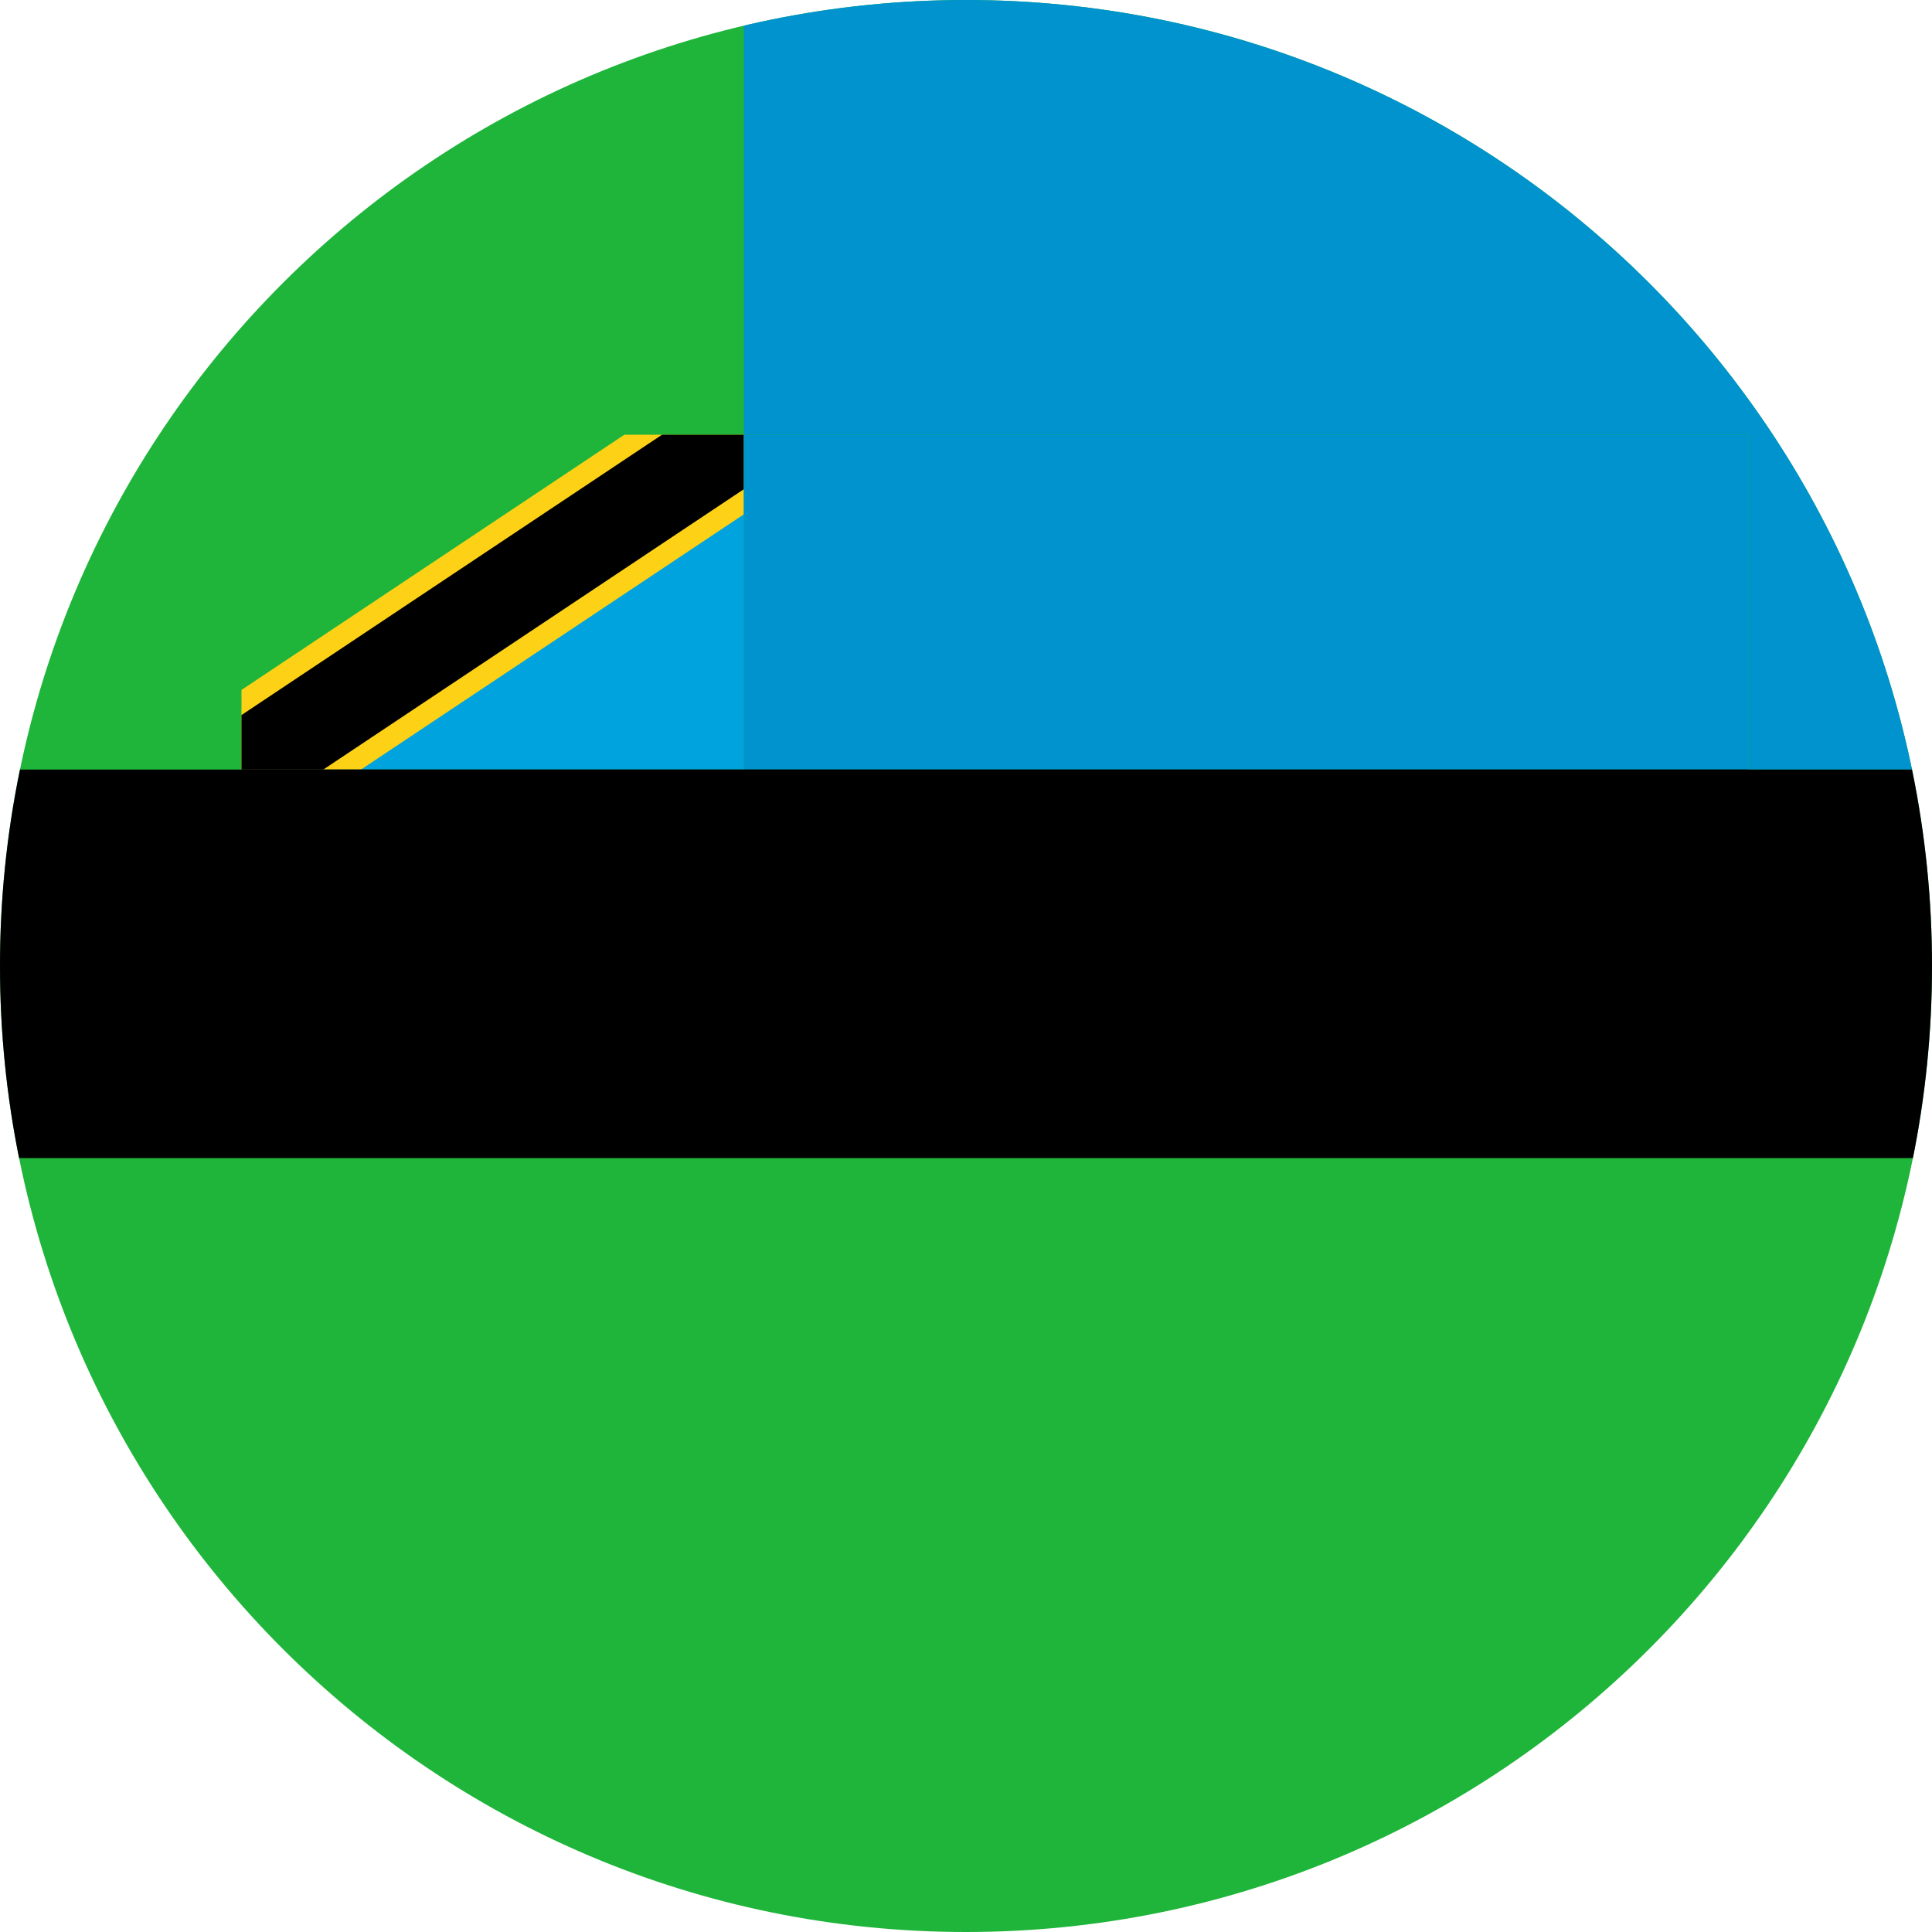
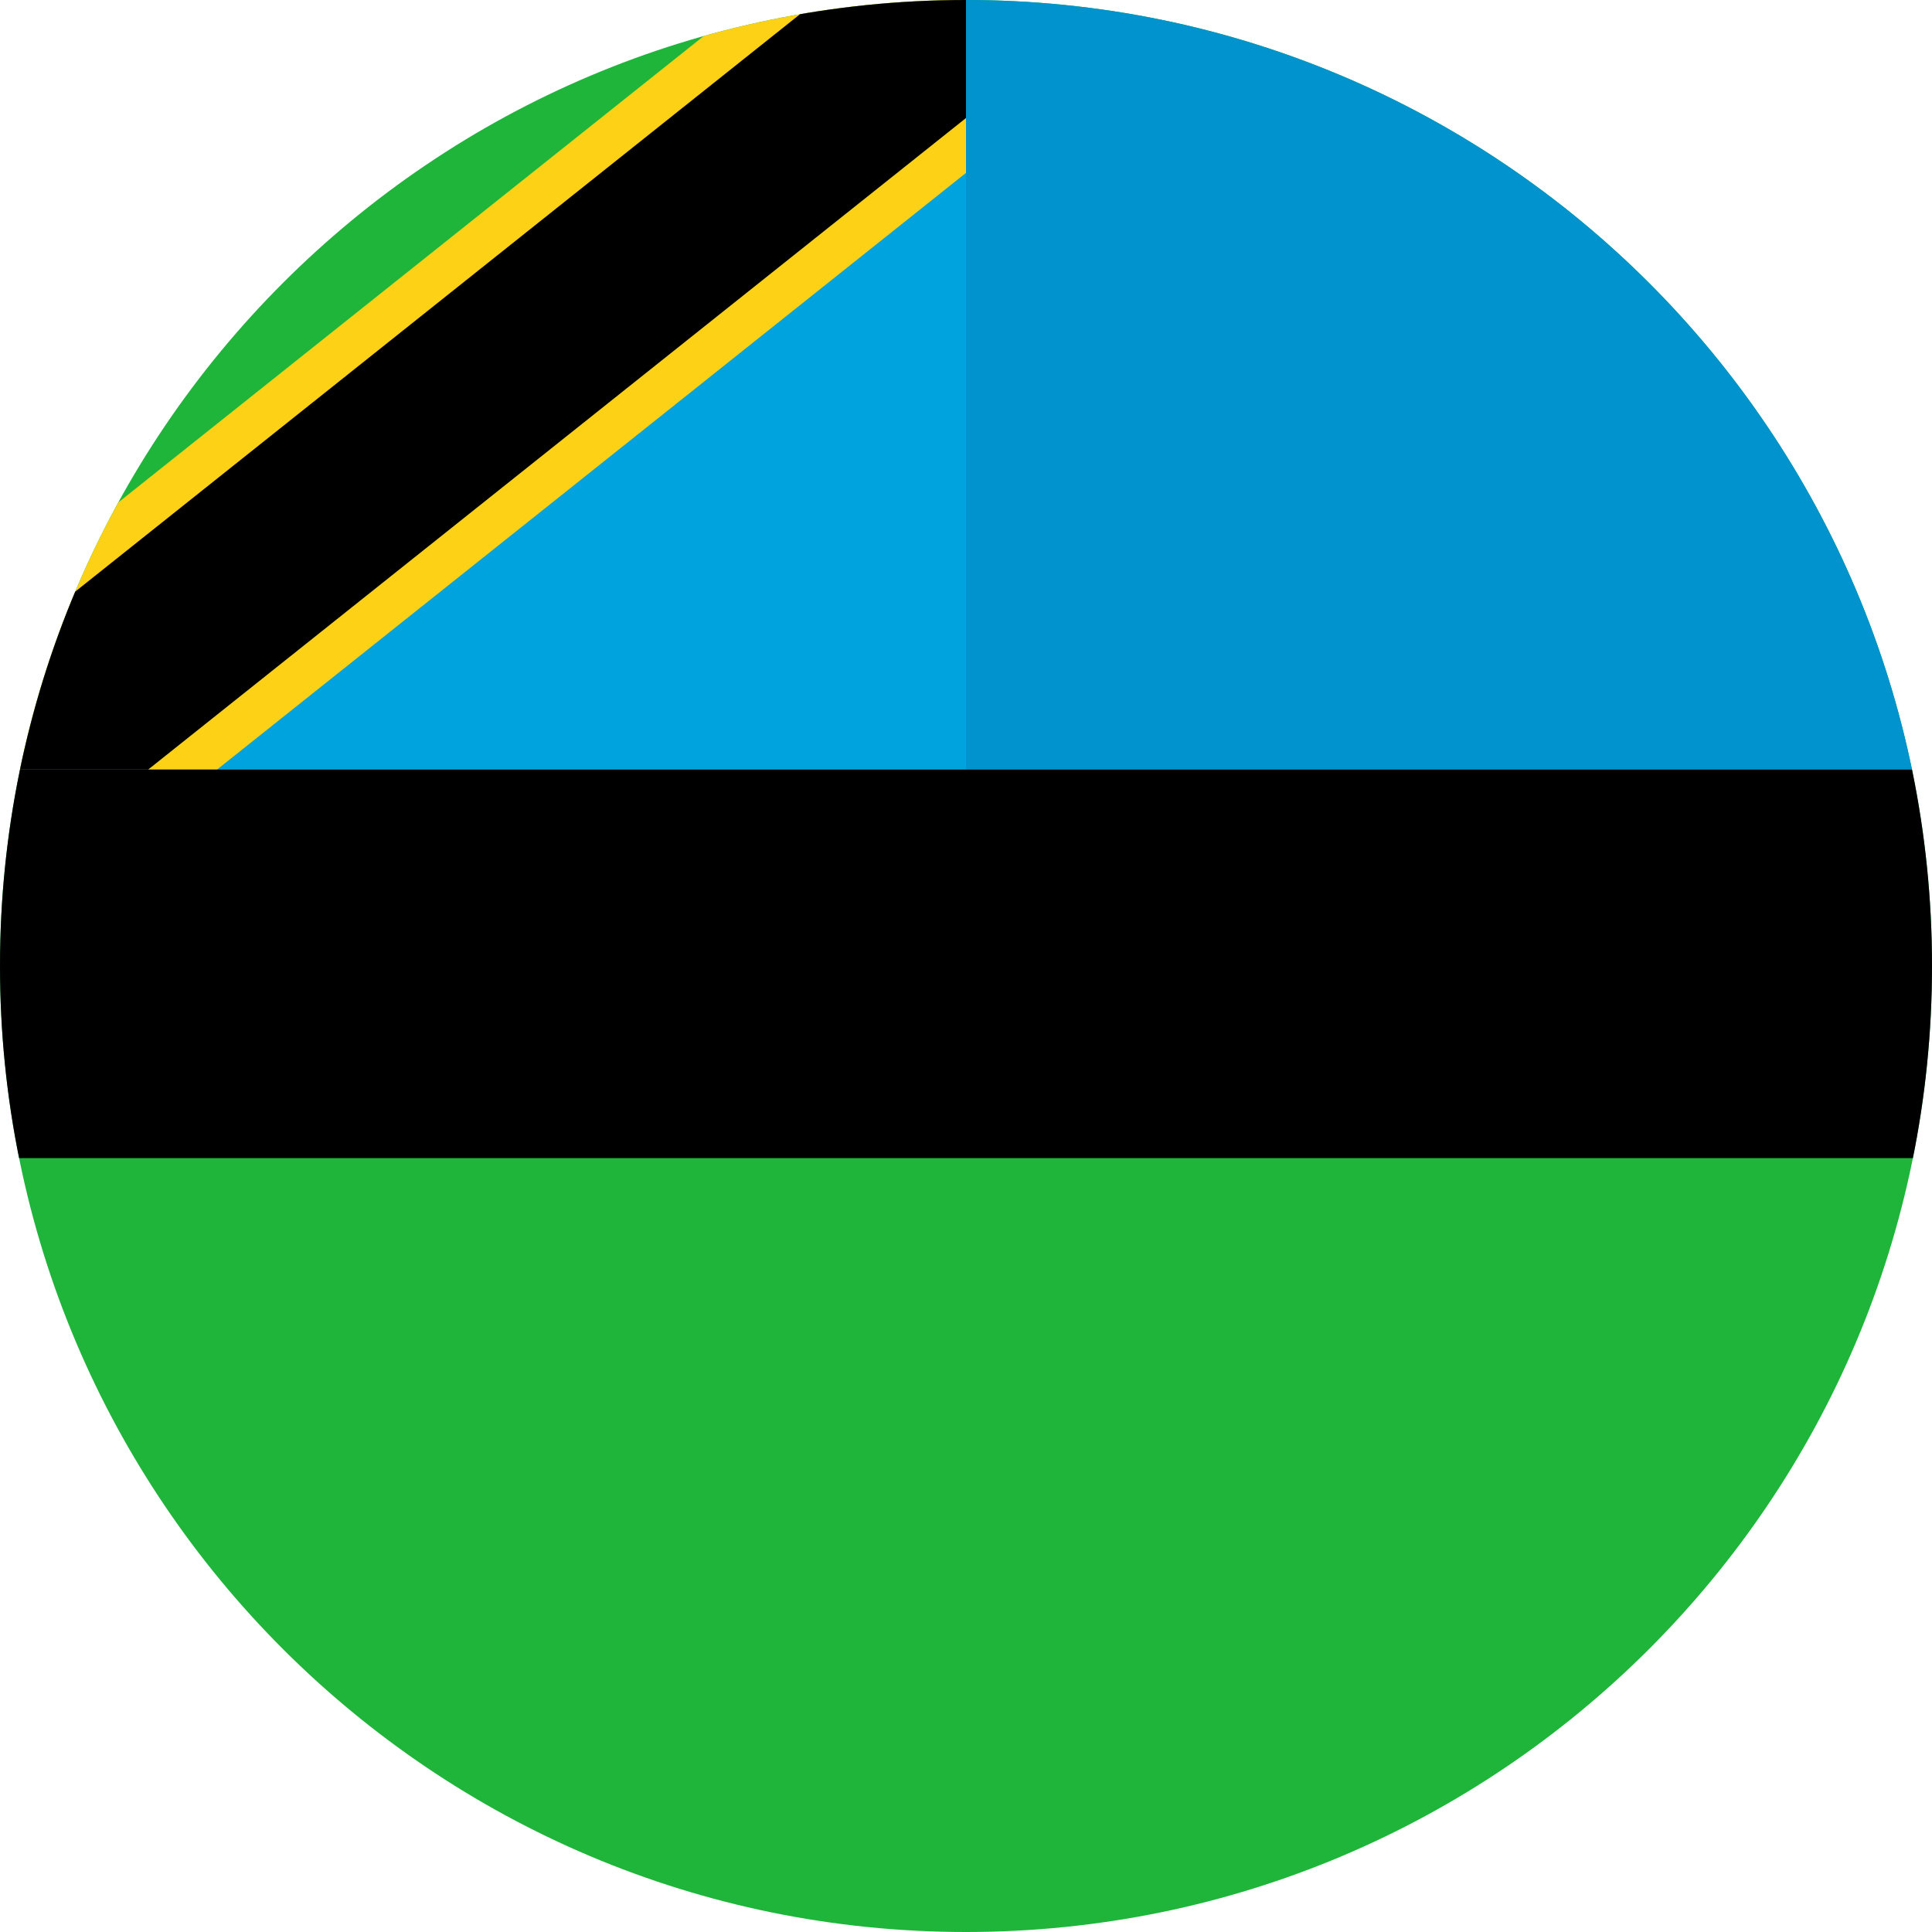
<svg xmlns="http://www.w3.org/2000/svg" viewBox="0 0 18 18">
  <defs>
    <clipPath id="circle">
      <circle cx="9" cy="9" r="9" />
    </clipPath>
    <clipPath id="canton">
-       <path d="M0 0h9v6H0z" />
+       <path d="M0 0h9v7.17H0z" />
    </clipPath>
  </defs>
  <g clip-path="url(#circle)">
    <path d="M0 0h18v18H0z" fill="#1eb53a" />
-     <path d="M6.93 0H18v7.17H6.93z" fill="#0093cd" />
-     <g transform="translate(2.25 4.05) scale(.52)">
-       <path d="m0 0h27v18H0" fill="#1eb53a" />
-       <g clip-path="url(#canton)">
-         <path d="m0 6h9v-6" fill="#00a3dd" />
-         <path d="m0 6 9-6" stroke="#fcd116" stroke-width="2.375" />
-         <path d="m0 6 9-6" stroke="#000" stroke-width="1.625" />
-       </g>
-       <path d="m9 0v6h18V0" fill="#0093cd" />
-       <path d="m0 6h27v6H0" />
+     <path d="M9 0h9v7.17H9z" fill="#0093cd" />
+     <g clip-path="url(#canton)">
+       <path d="M0 7.17H9V0z" fill="#00a3dd" />
+       <path d="M0 7.17 9 0" stroke="#fcd116" stroke-width="2.52" />
+       <path d="M0 7.17 9 0" stroke="#000" stroke-width="1.72" />
    </g>
    <path d="M0 7.17h18v3.62H0z" />
  </g>
</svg>
